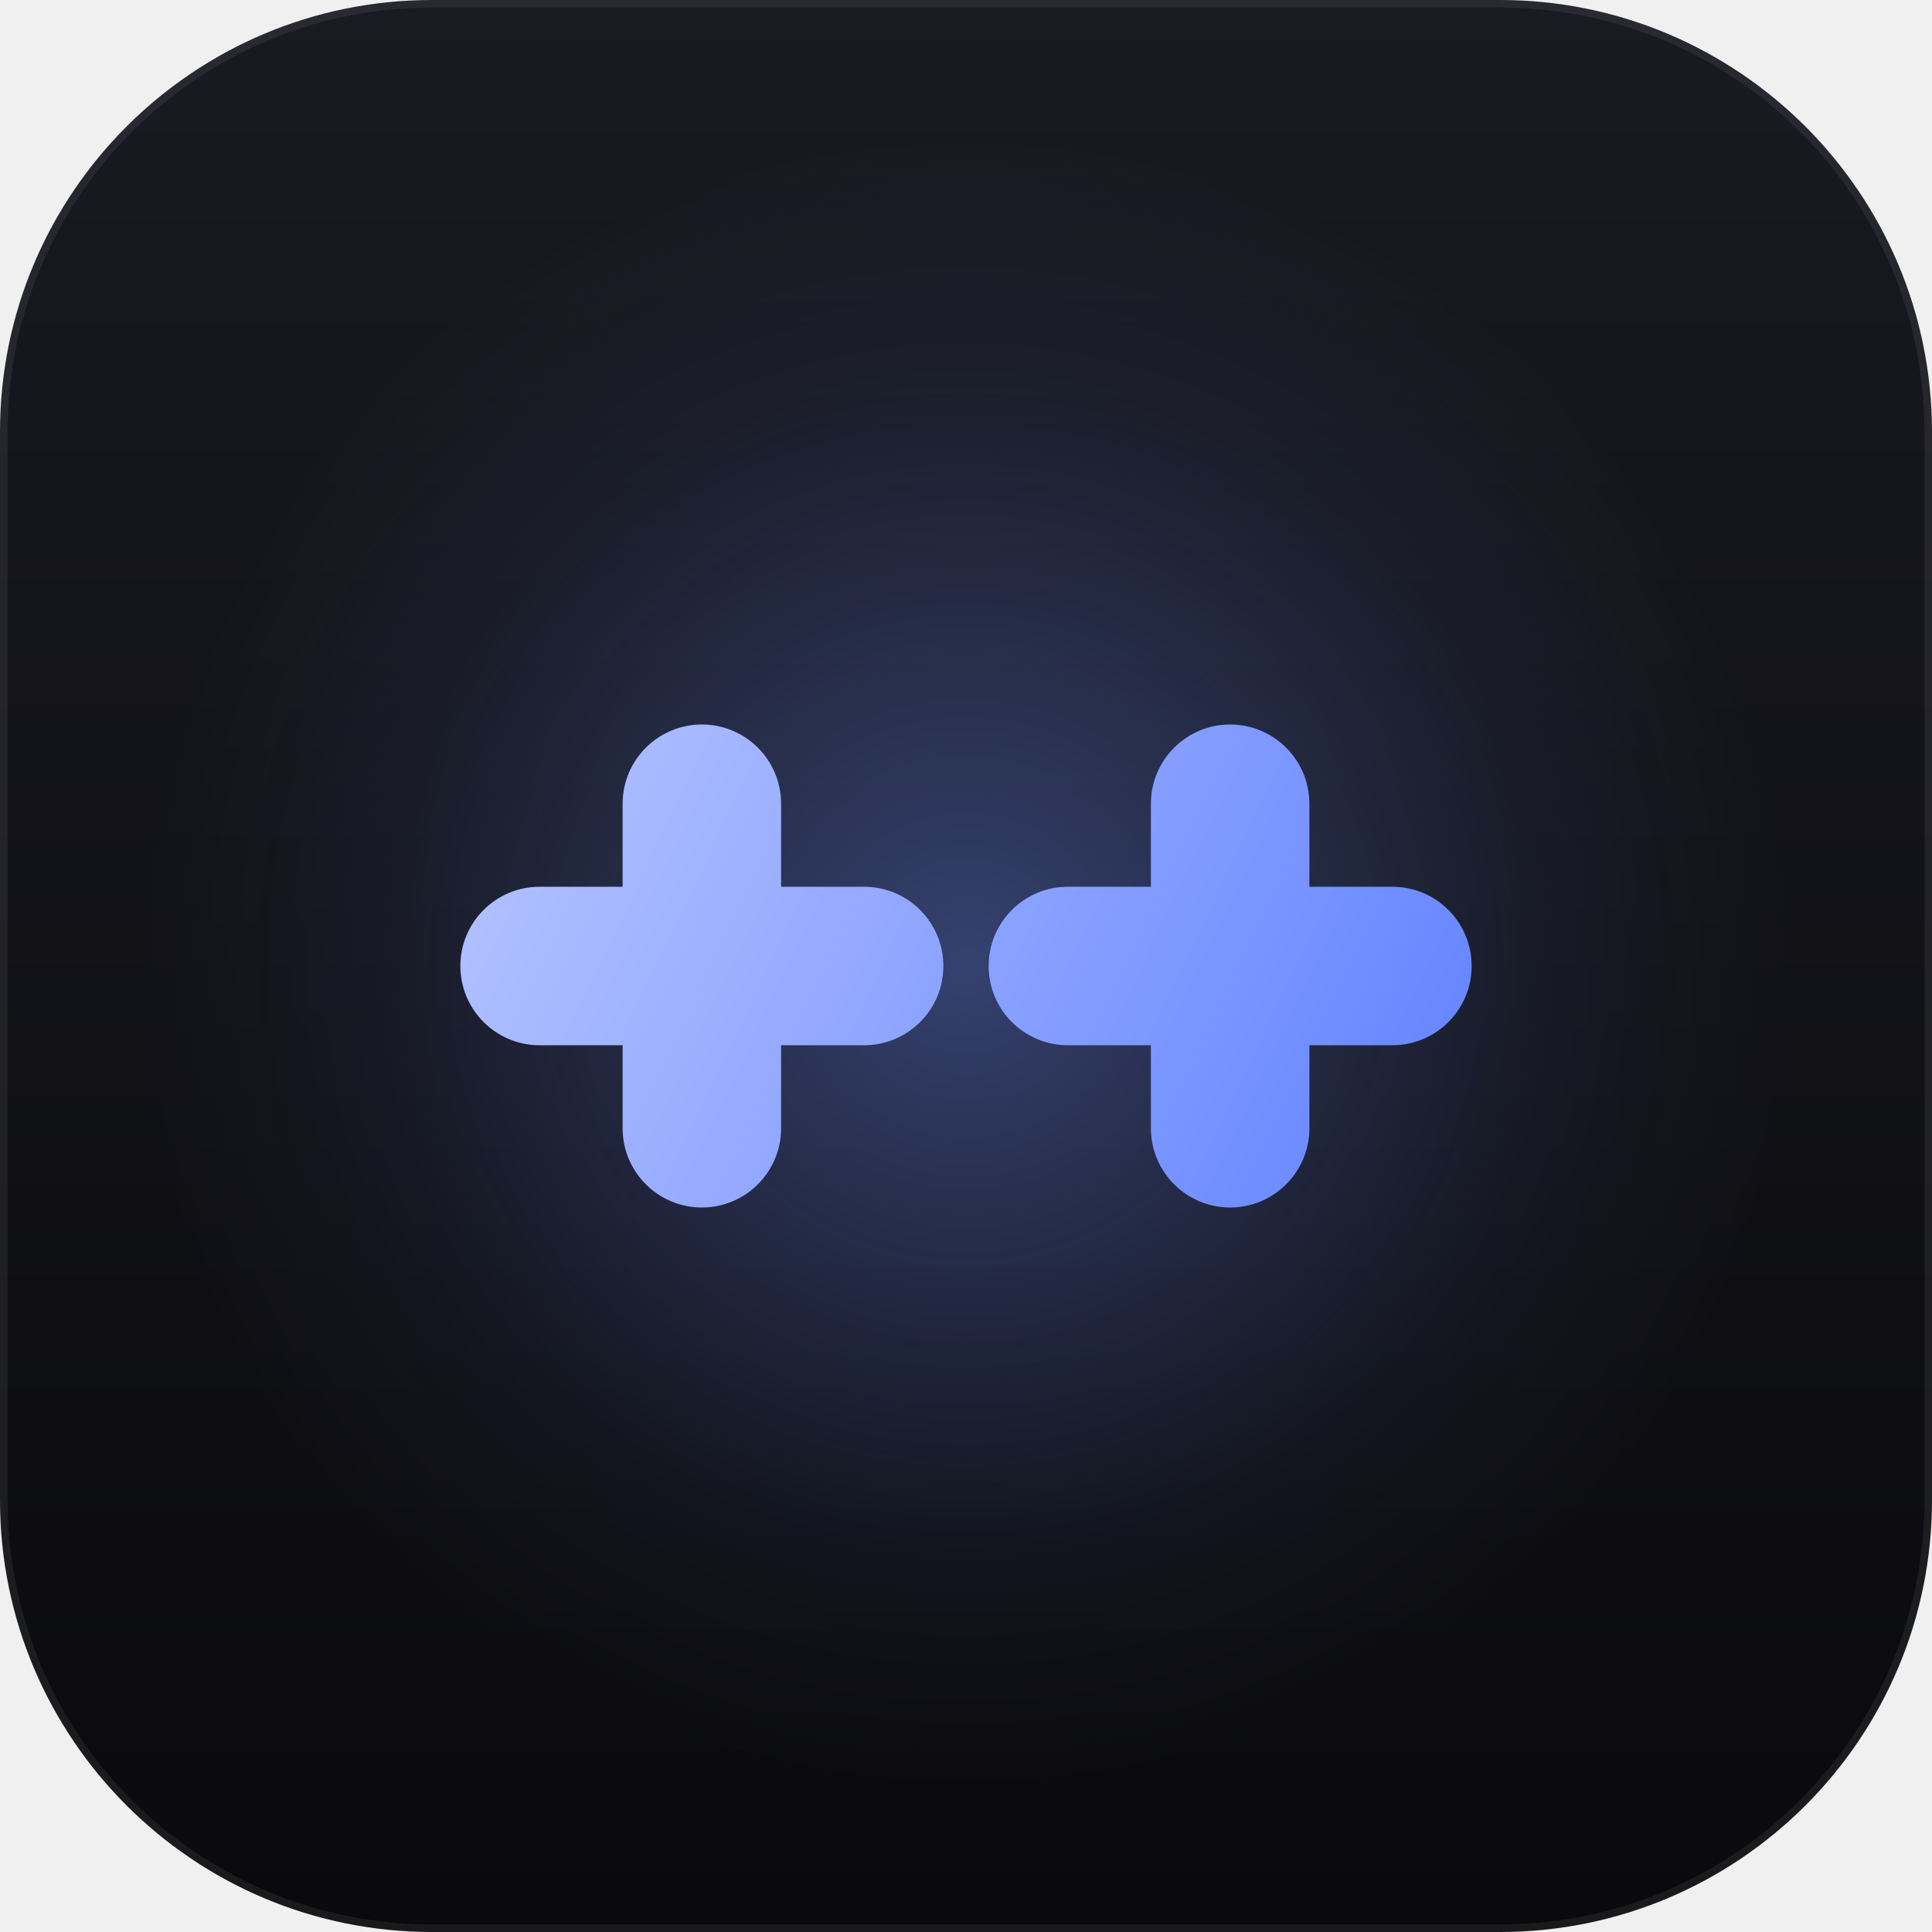
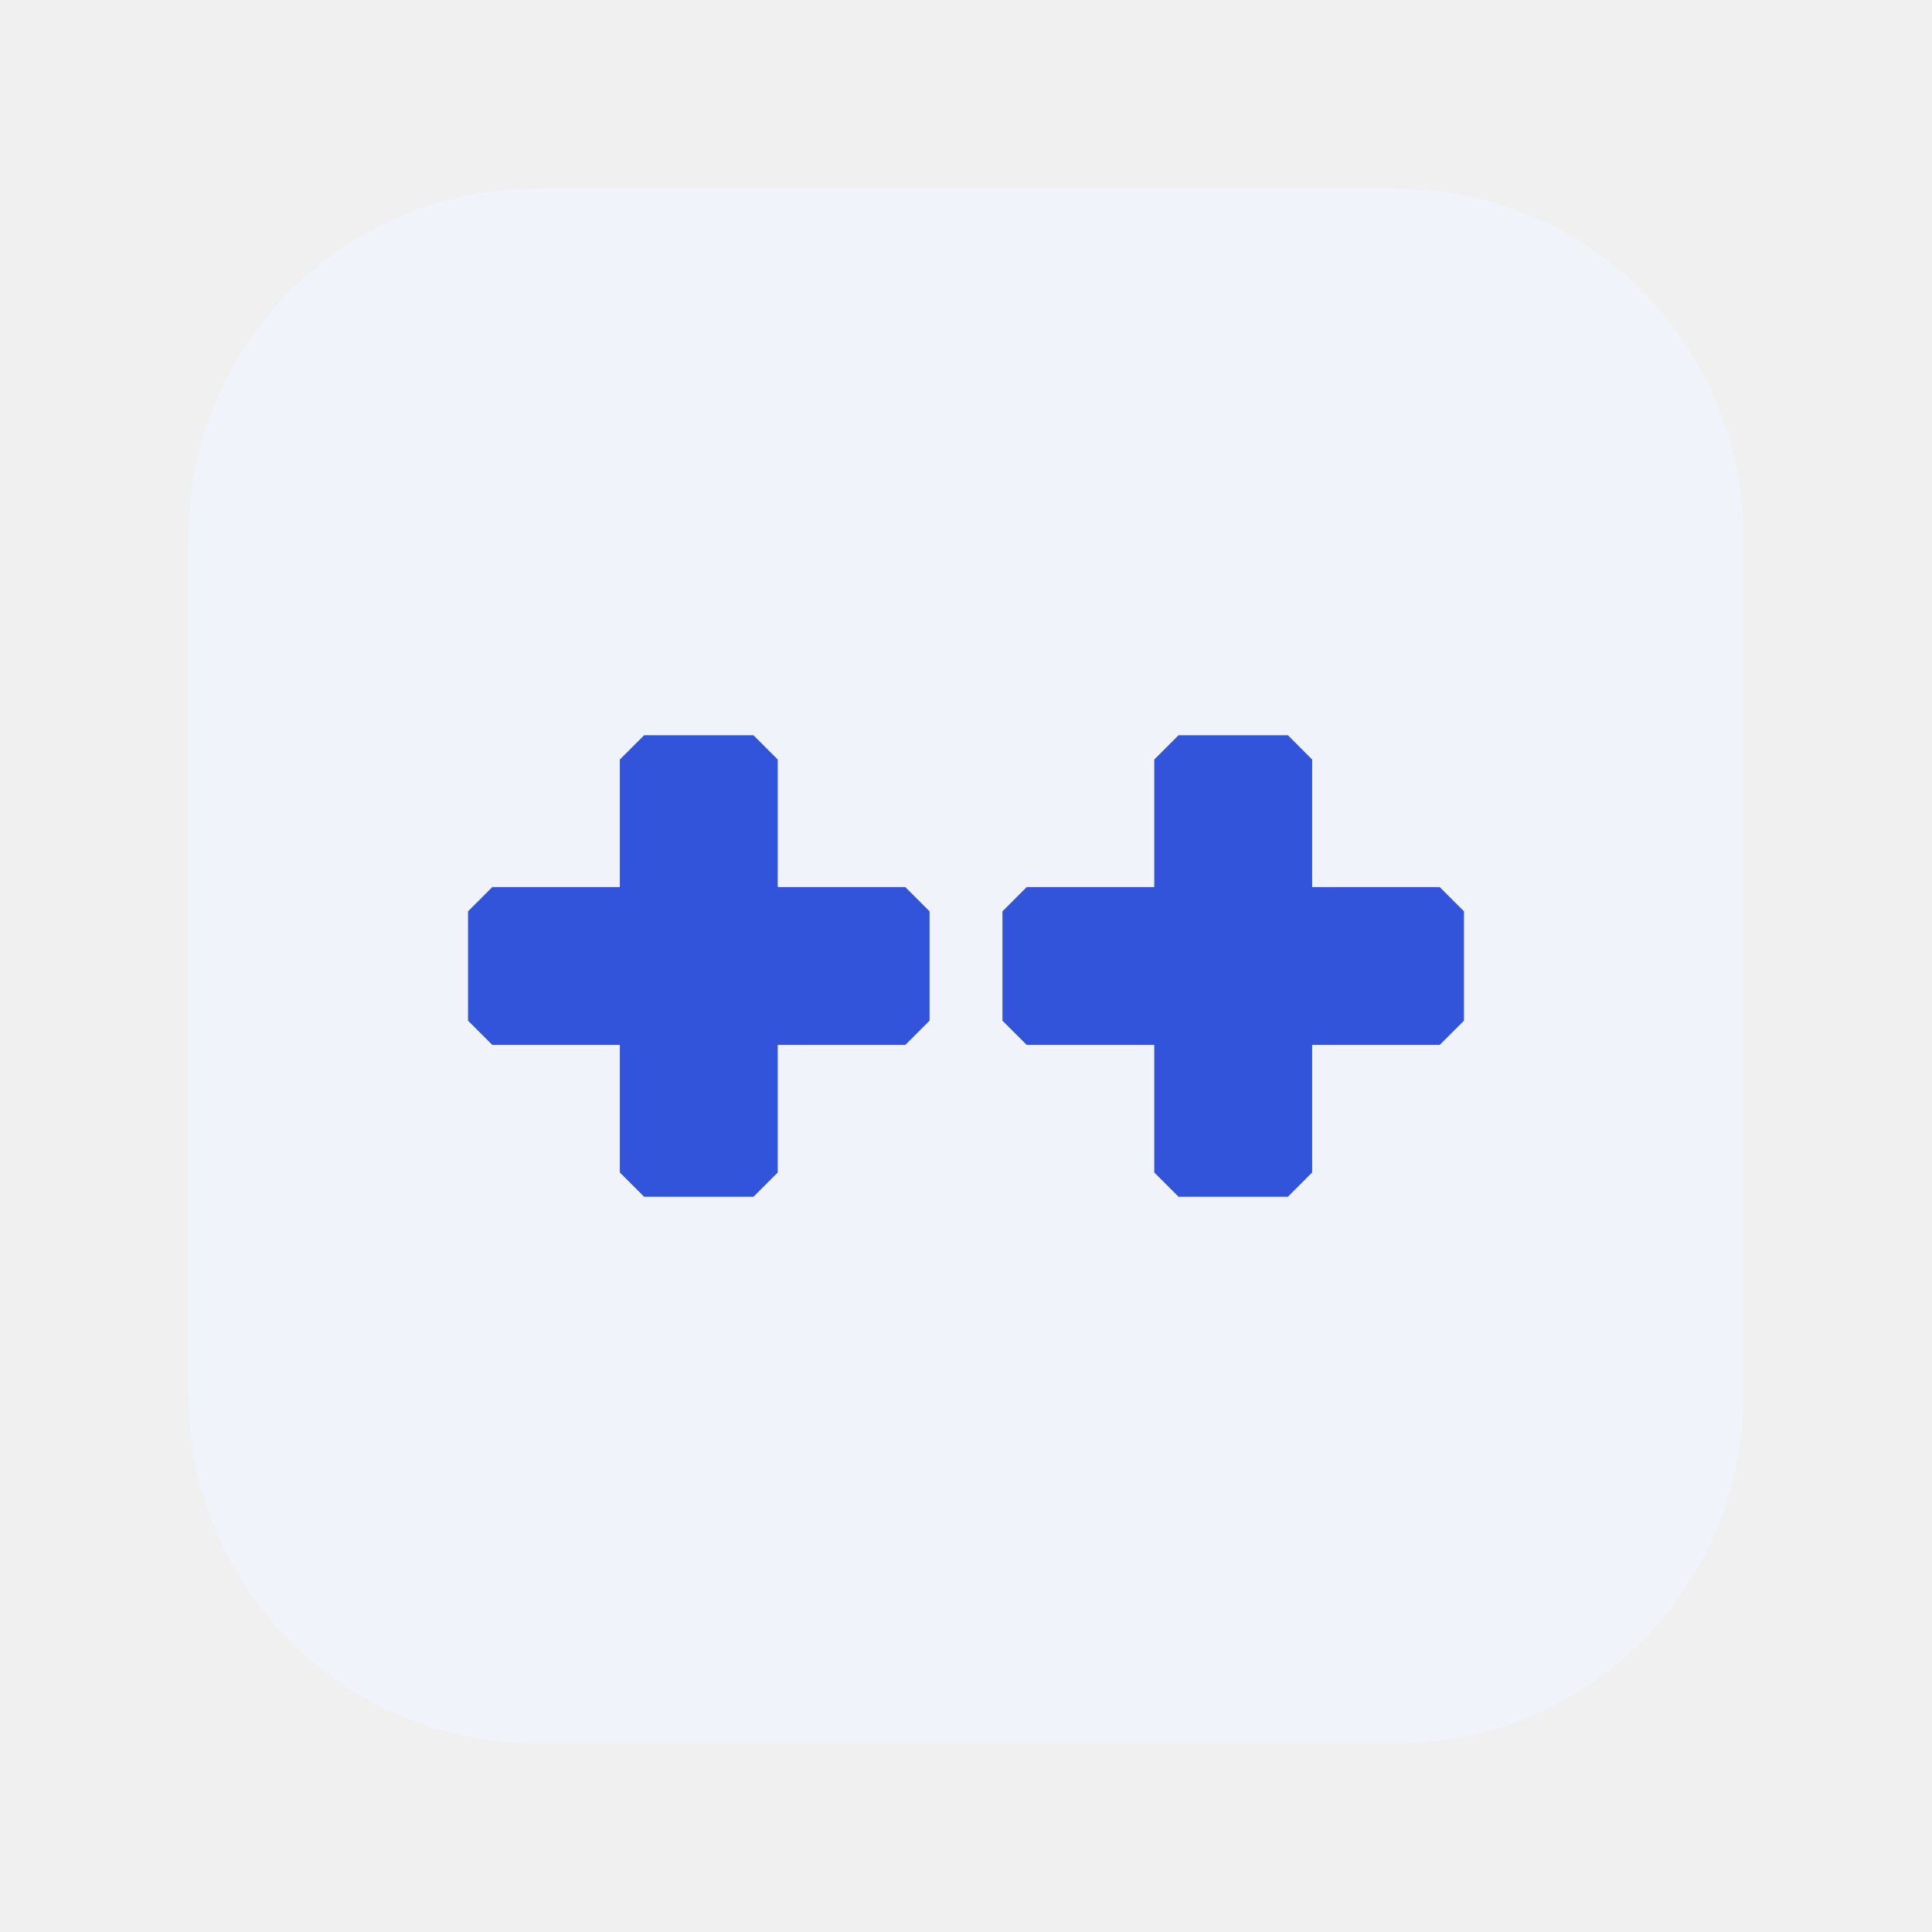
<svg xmlns="http://www.w3.org/2000/svg" width="1024" height="1024" viewBox="0 0 1024 1024">
-   <defs>
-     <linearGradient id="tile" x1="0" y1="0" x2="0" y2="1024" gradientUnits="userSpaceOnUse">
-       <stop offset="0" stop-color="#191a22" />
-       <stop offset="1" stop-color="#0a0a0c" />
-     </linearGradient>
-     <radialGradient id="glow" cx="512" cy="512" r="440" gradientUnits="userSpaceOnUse">
-       <stop offset="0" stop-color="#6e8eff" stop-opacity="0.38" />
-       <stop offset="0.7" stop-color="#6e8eff" stop-opacity="0.06" />
-       <stop offset="1" stop-color="#6e8eff" stop-opacity="0" />
-     </radialGradient>
-     <linearGradient id="ink" x1="244" y1="384" x2="780" y2="640" gradientUnits="userSpaceOnUse">
-       <stop offset="0" stop-color="#b6c4ff" />
-       <stop offset="1" stop-color="#6182ff" />
-     </linearGradient>
-   </defs>
-   <rect x="0" y="0" width="1024" height="1024" rx="229" fill="url(#tile)" />
-   <rect x="0" y="0" width="1024" height="1024" rx="229" fill="url(#glow)" />
-   <rect x="2" y="2" width="1020" height="1020" rx="227" fill="none" stroke="#ffffff" stroke-opacity="0.07" stroke-width="4" />
-   <g fill="url(#ink)">
-     <rect x="244" y="470" width="256" height="84" rx="42" />
-     <rect x="330" y="384" width="84" height="256" rx="42" />
-     <rect x="524" y="470" width="256" height="84" rx="42" />
-     <rect x="610" y="384" width="84" height="256" rx="42" />
+   <g transform="translate(100 100) scale(0.8046875)">
+     <rect width="1024" height="1024" rx="229" fill="#F0F3FA" />
+     <g fill="#3154DB">
+       <path d="M300 360H372L388 376V460H472L488 476V548L472 564H388V648L372 664H300L284 648V564H200L184 548V476L200 460H284V376Z" />
+       <path d="M652 360H724L740 376V460H824L840 476V548L824 564H740V648L724 664H652L636 648V564H552L536 548V476L552 460H636V376Z" />
+     </g>
  </g>
</svg>
